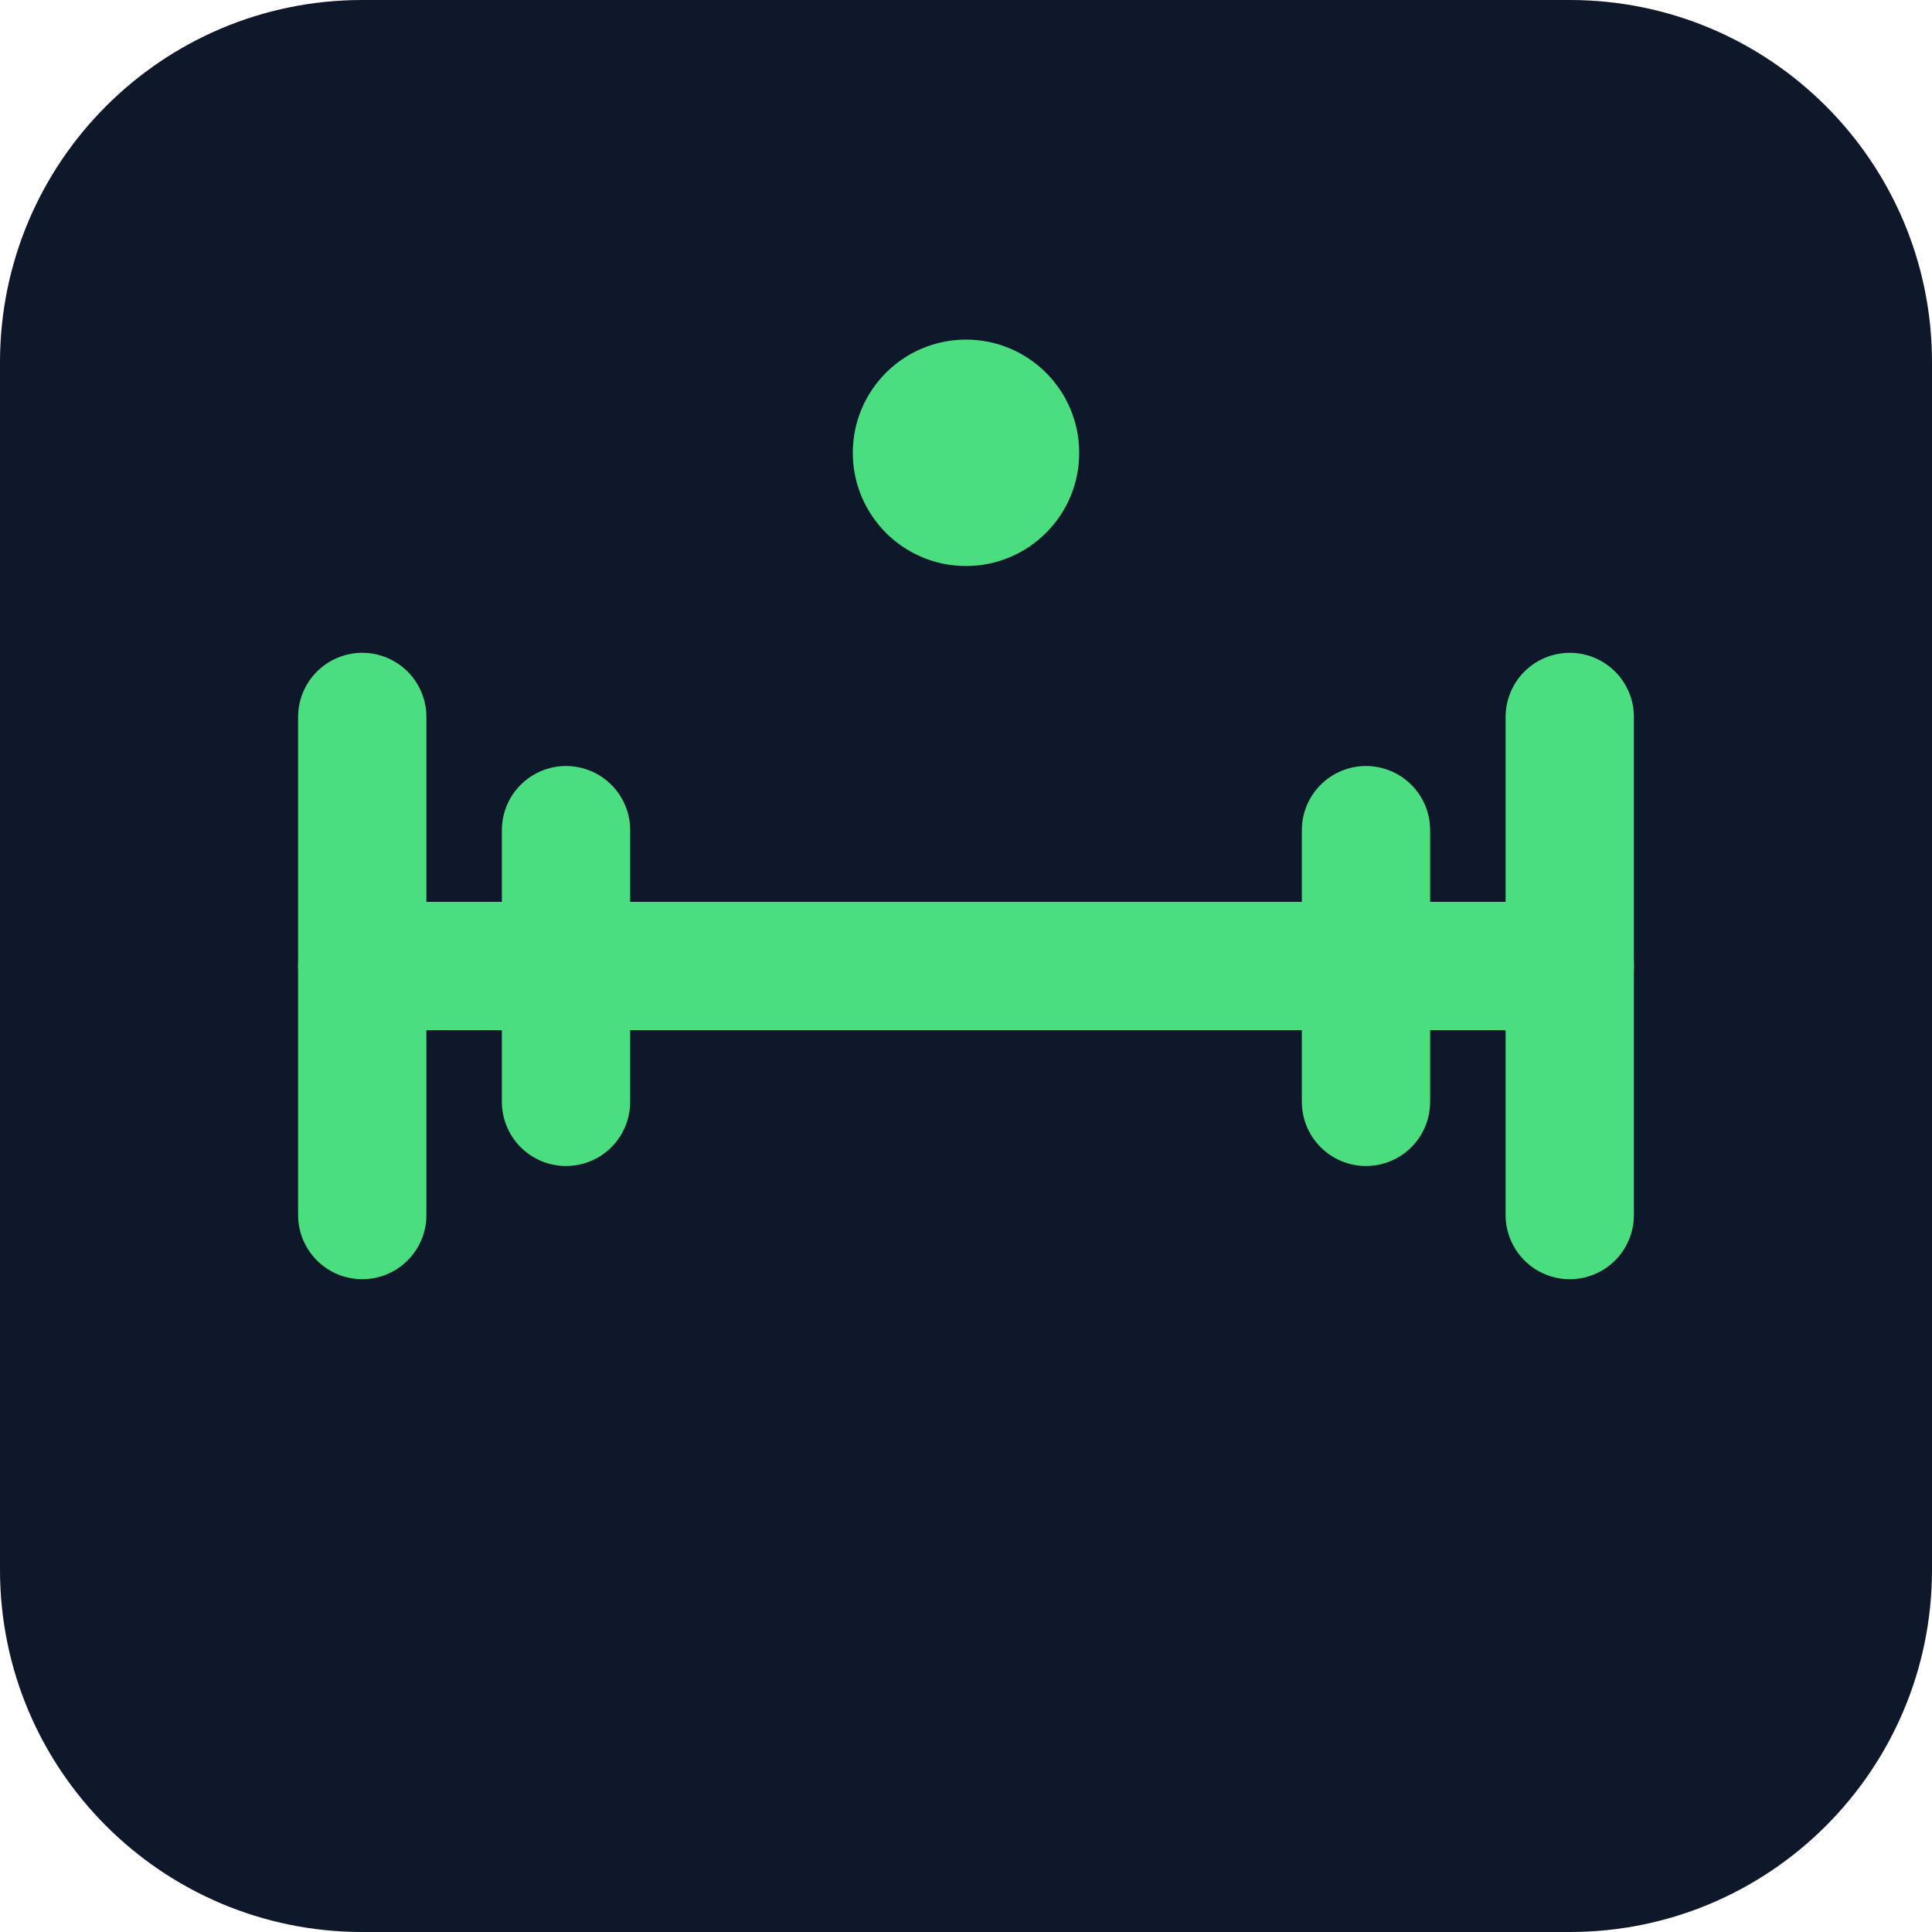
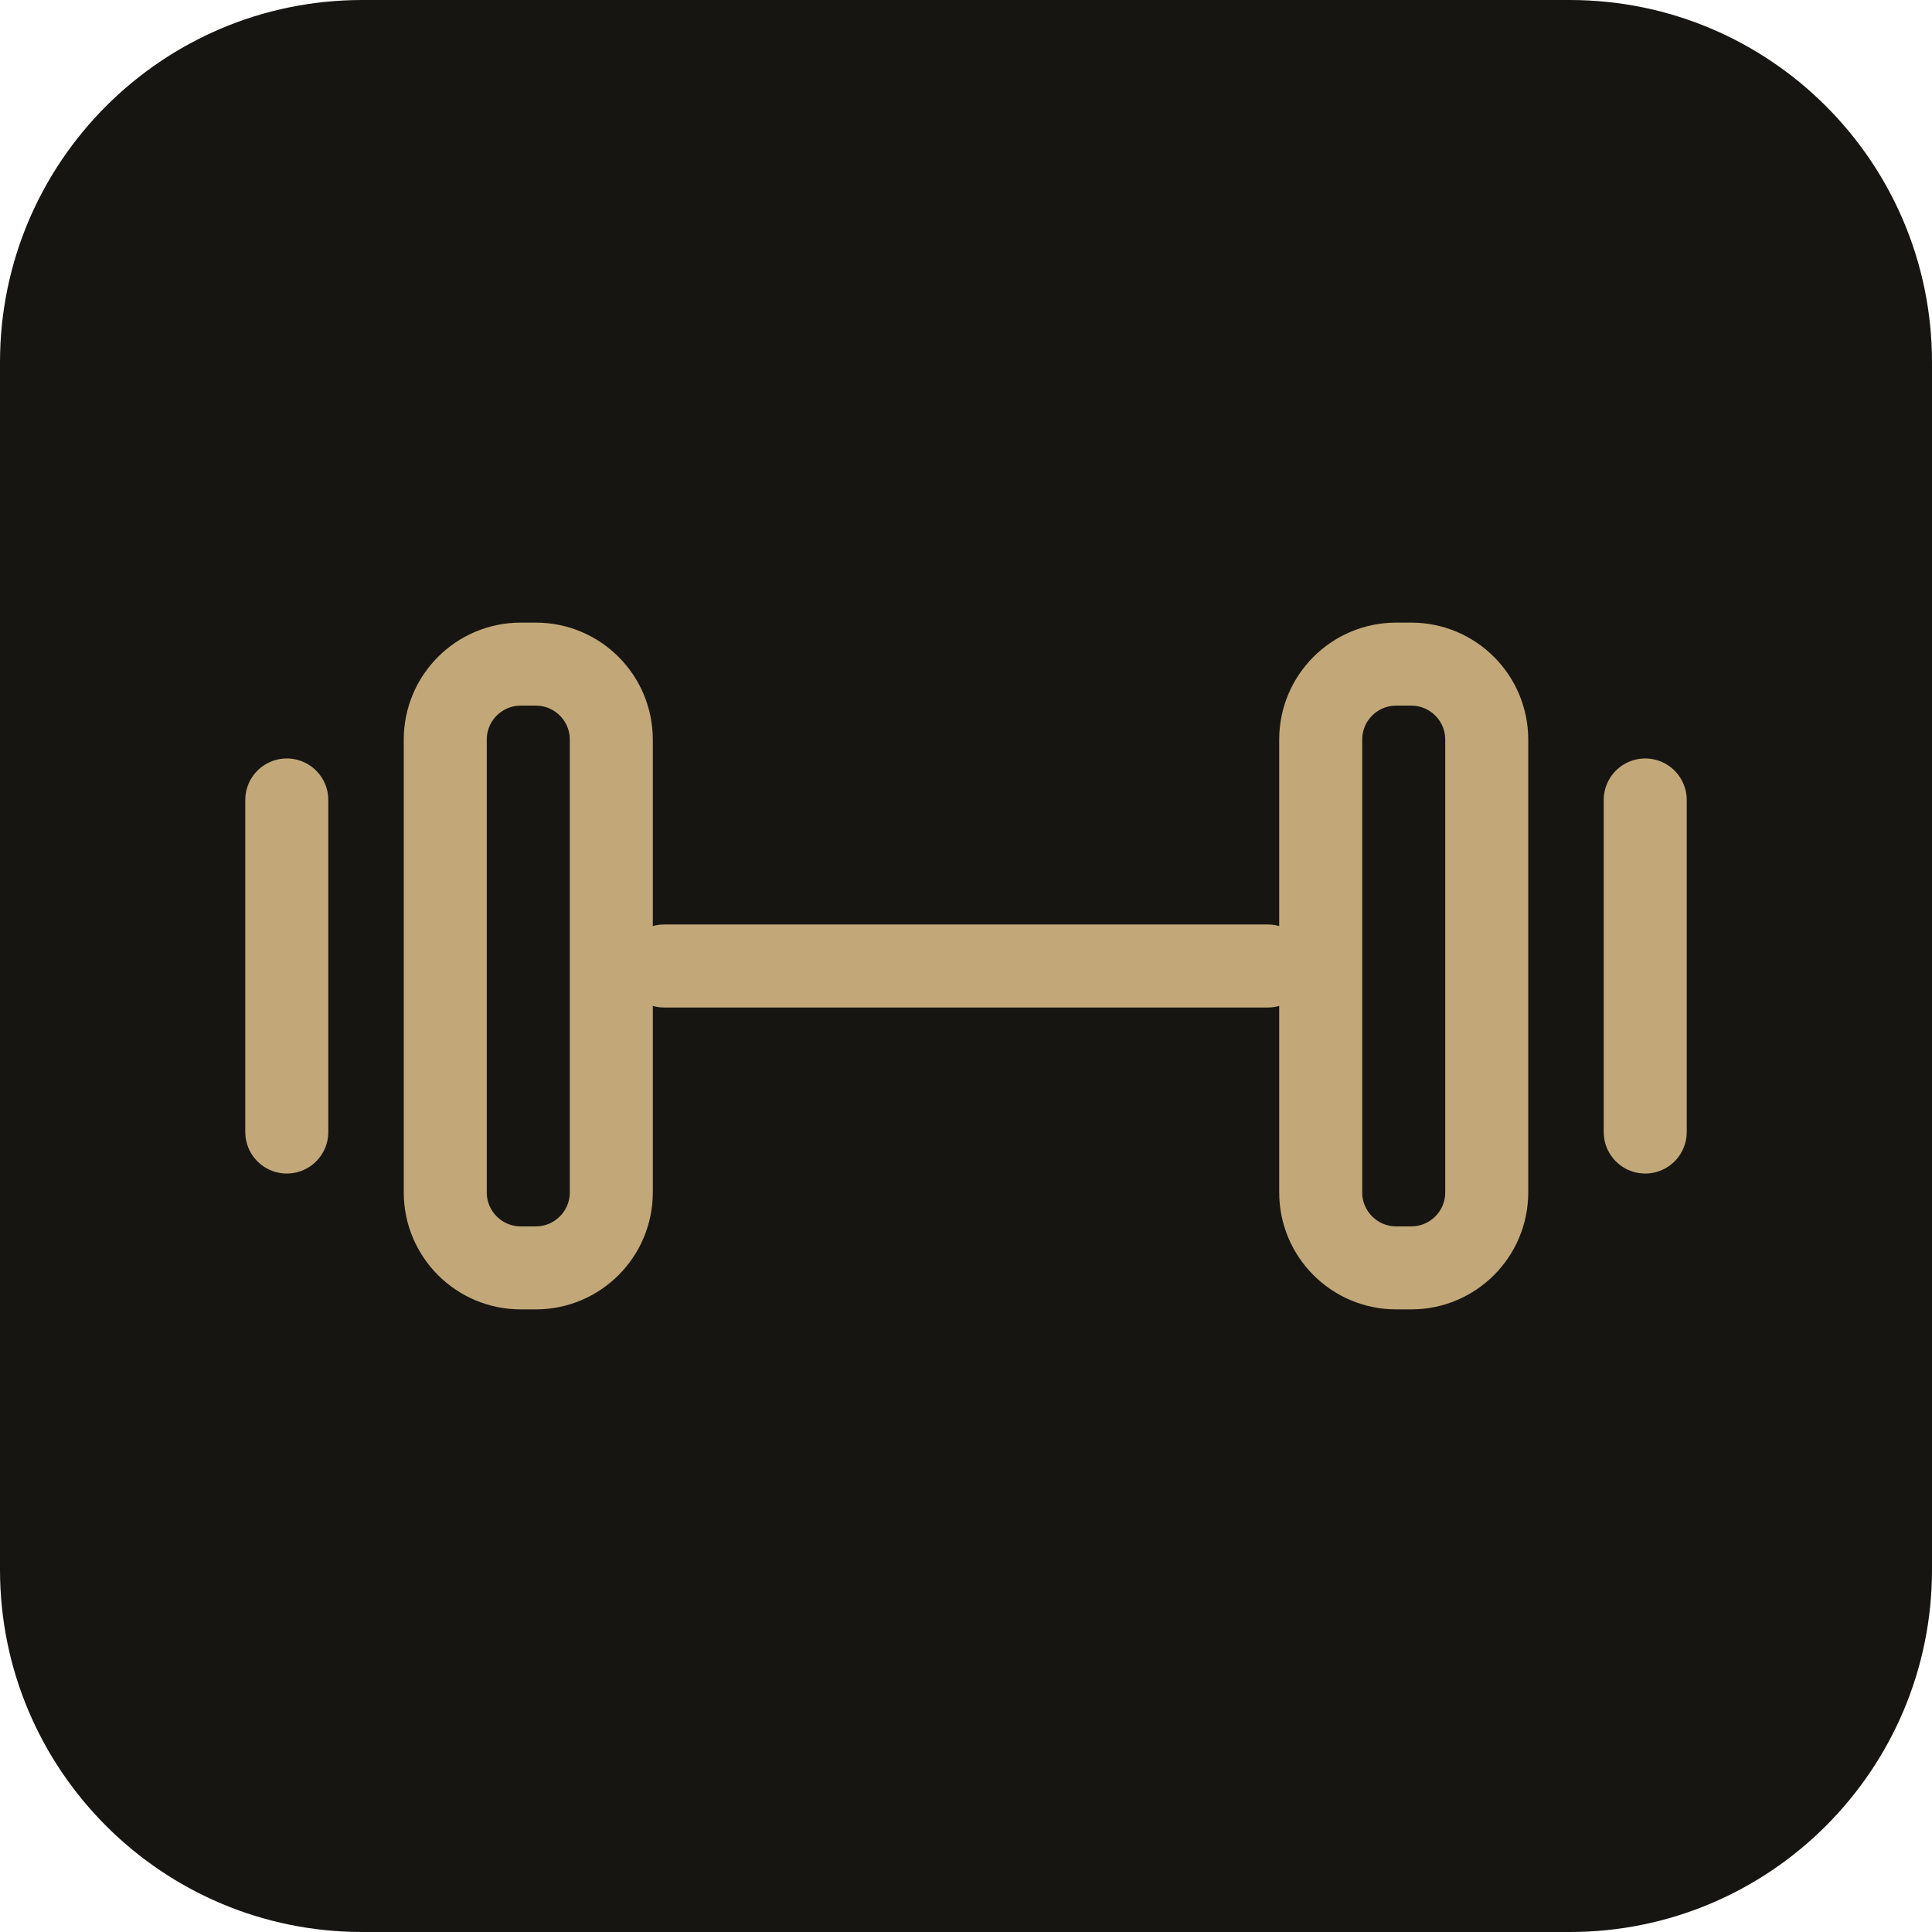
<svg xmlns="http://www.w3.org/2000/svg" viewBox="0 0 512 512">
-   <rect width="512" height="512" rx="96" fill="#0f172a" />
-   <g fill="none" stroke="#4ade80" stroke-width="34" stroke-linecap="round" stroke-linejoin="round">
-     <path d="M96 256h320" />
-     <path d="M96 190v132" />
-     <path d="M416 190v132" />
-     <path d="M150 220v72" />
-     <path d="M362 220v72" />
+   <rect width="512" height="512" rx="96" fill="#171512" />
+   <g fill="none" stroke="#c2a878" stroke-width="22" stroke-linecap="round" stroke-linejoin="round">
+     <path d="M176 256h160" />
+     <rect x="118" y="176" width="44" height="160" rx="20" />
+     <rect x="350" y="176" width="44" height="160" rx="20" />
+     <path d="M76 212v88M436 212v88" />
  </g>
-   <circle cx="256" cy="120" r="30" fill="#4ade80" />
</svg>
